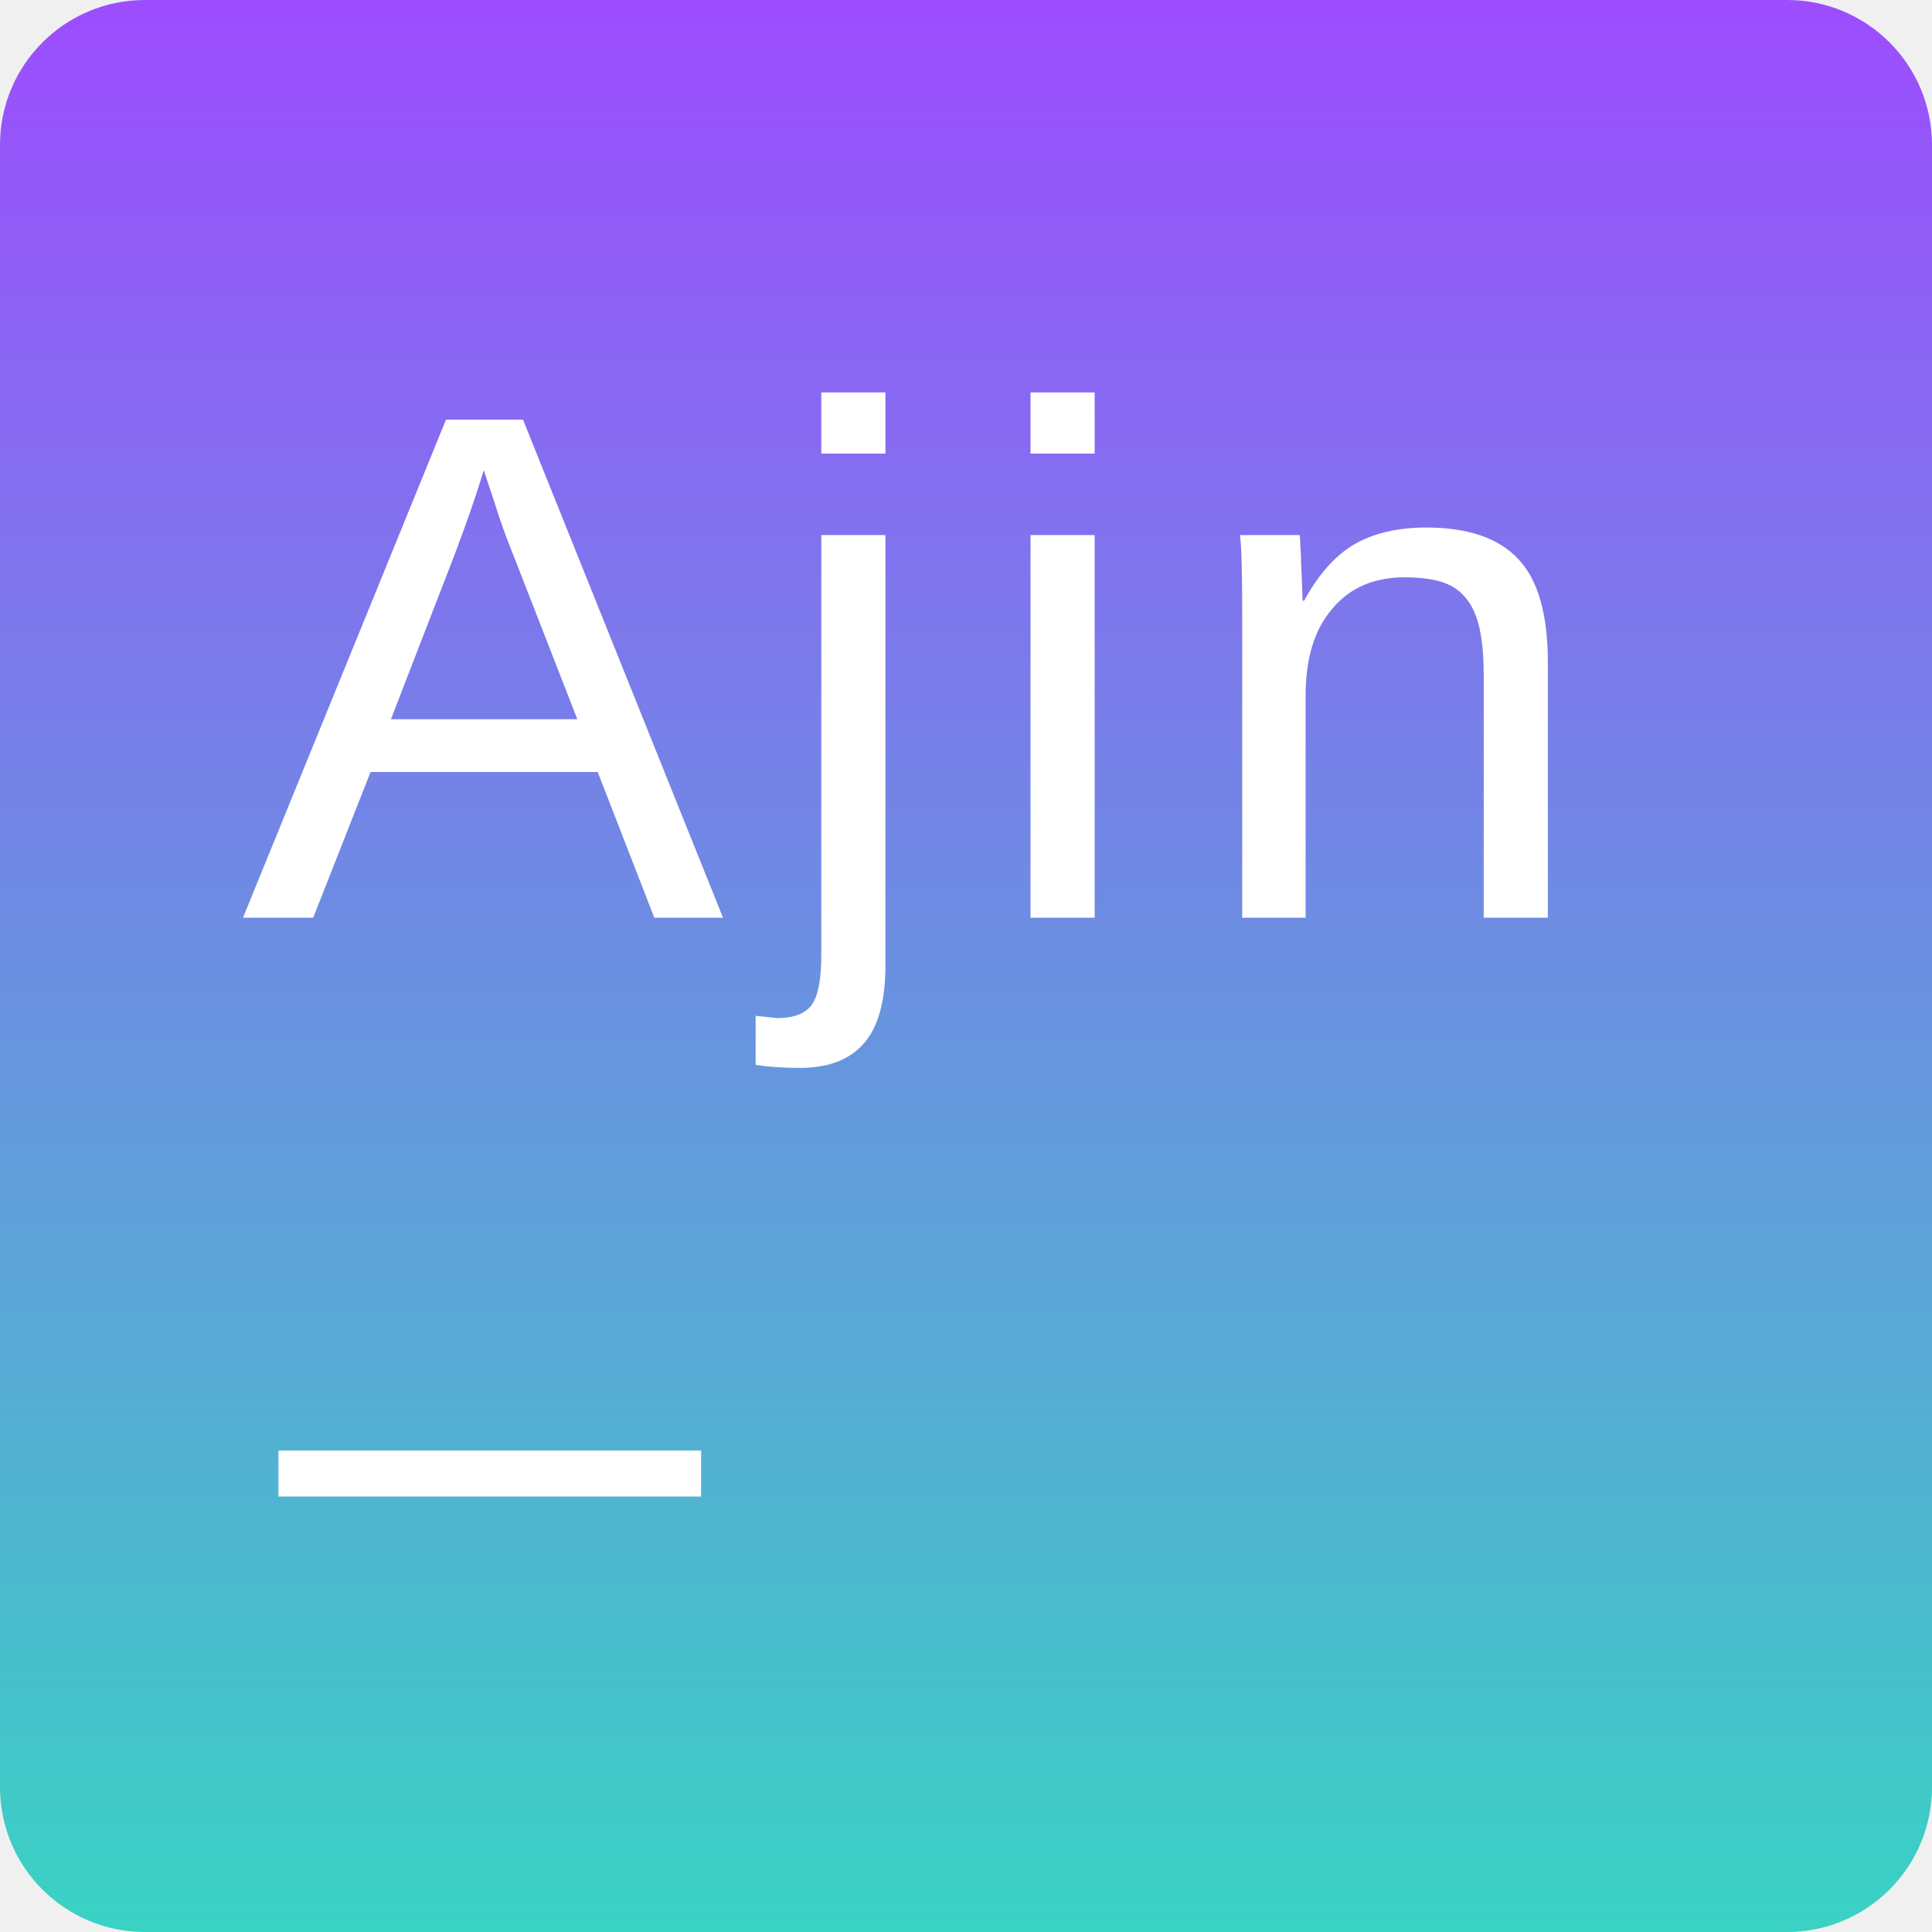
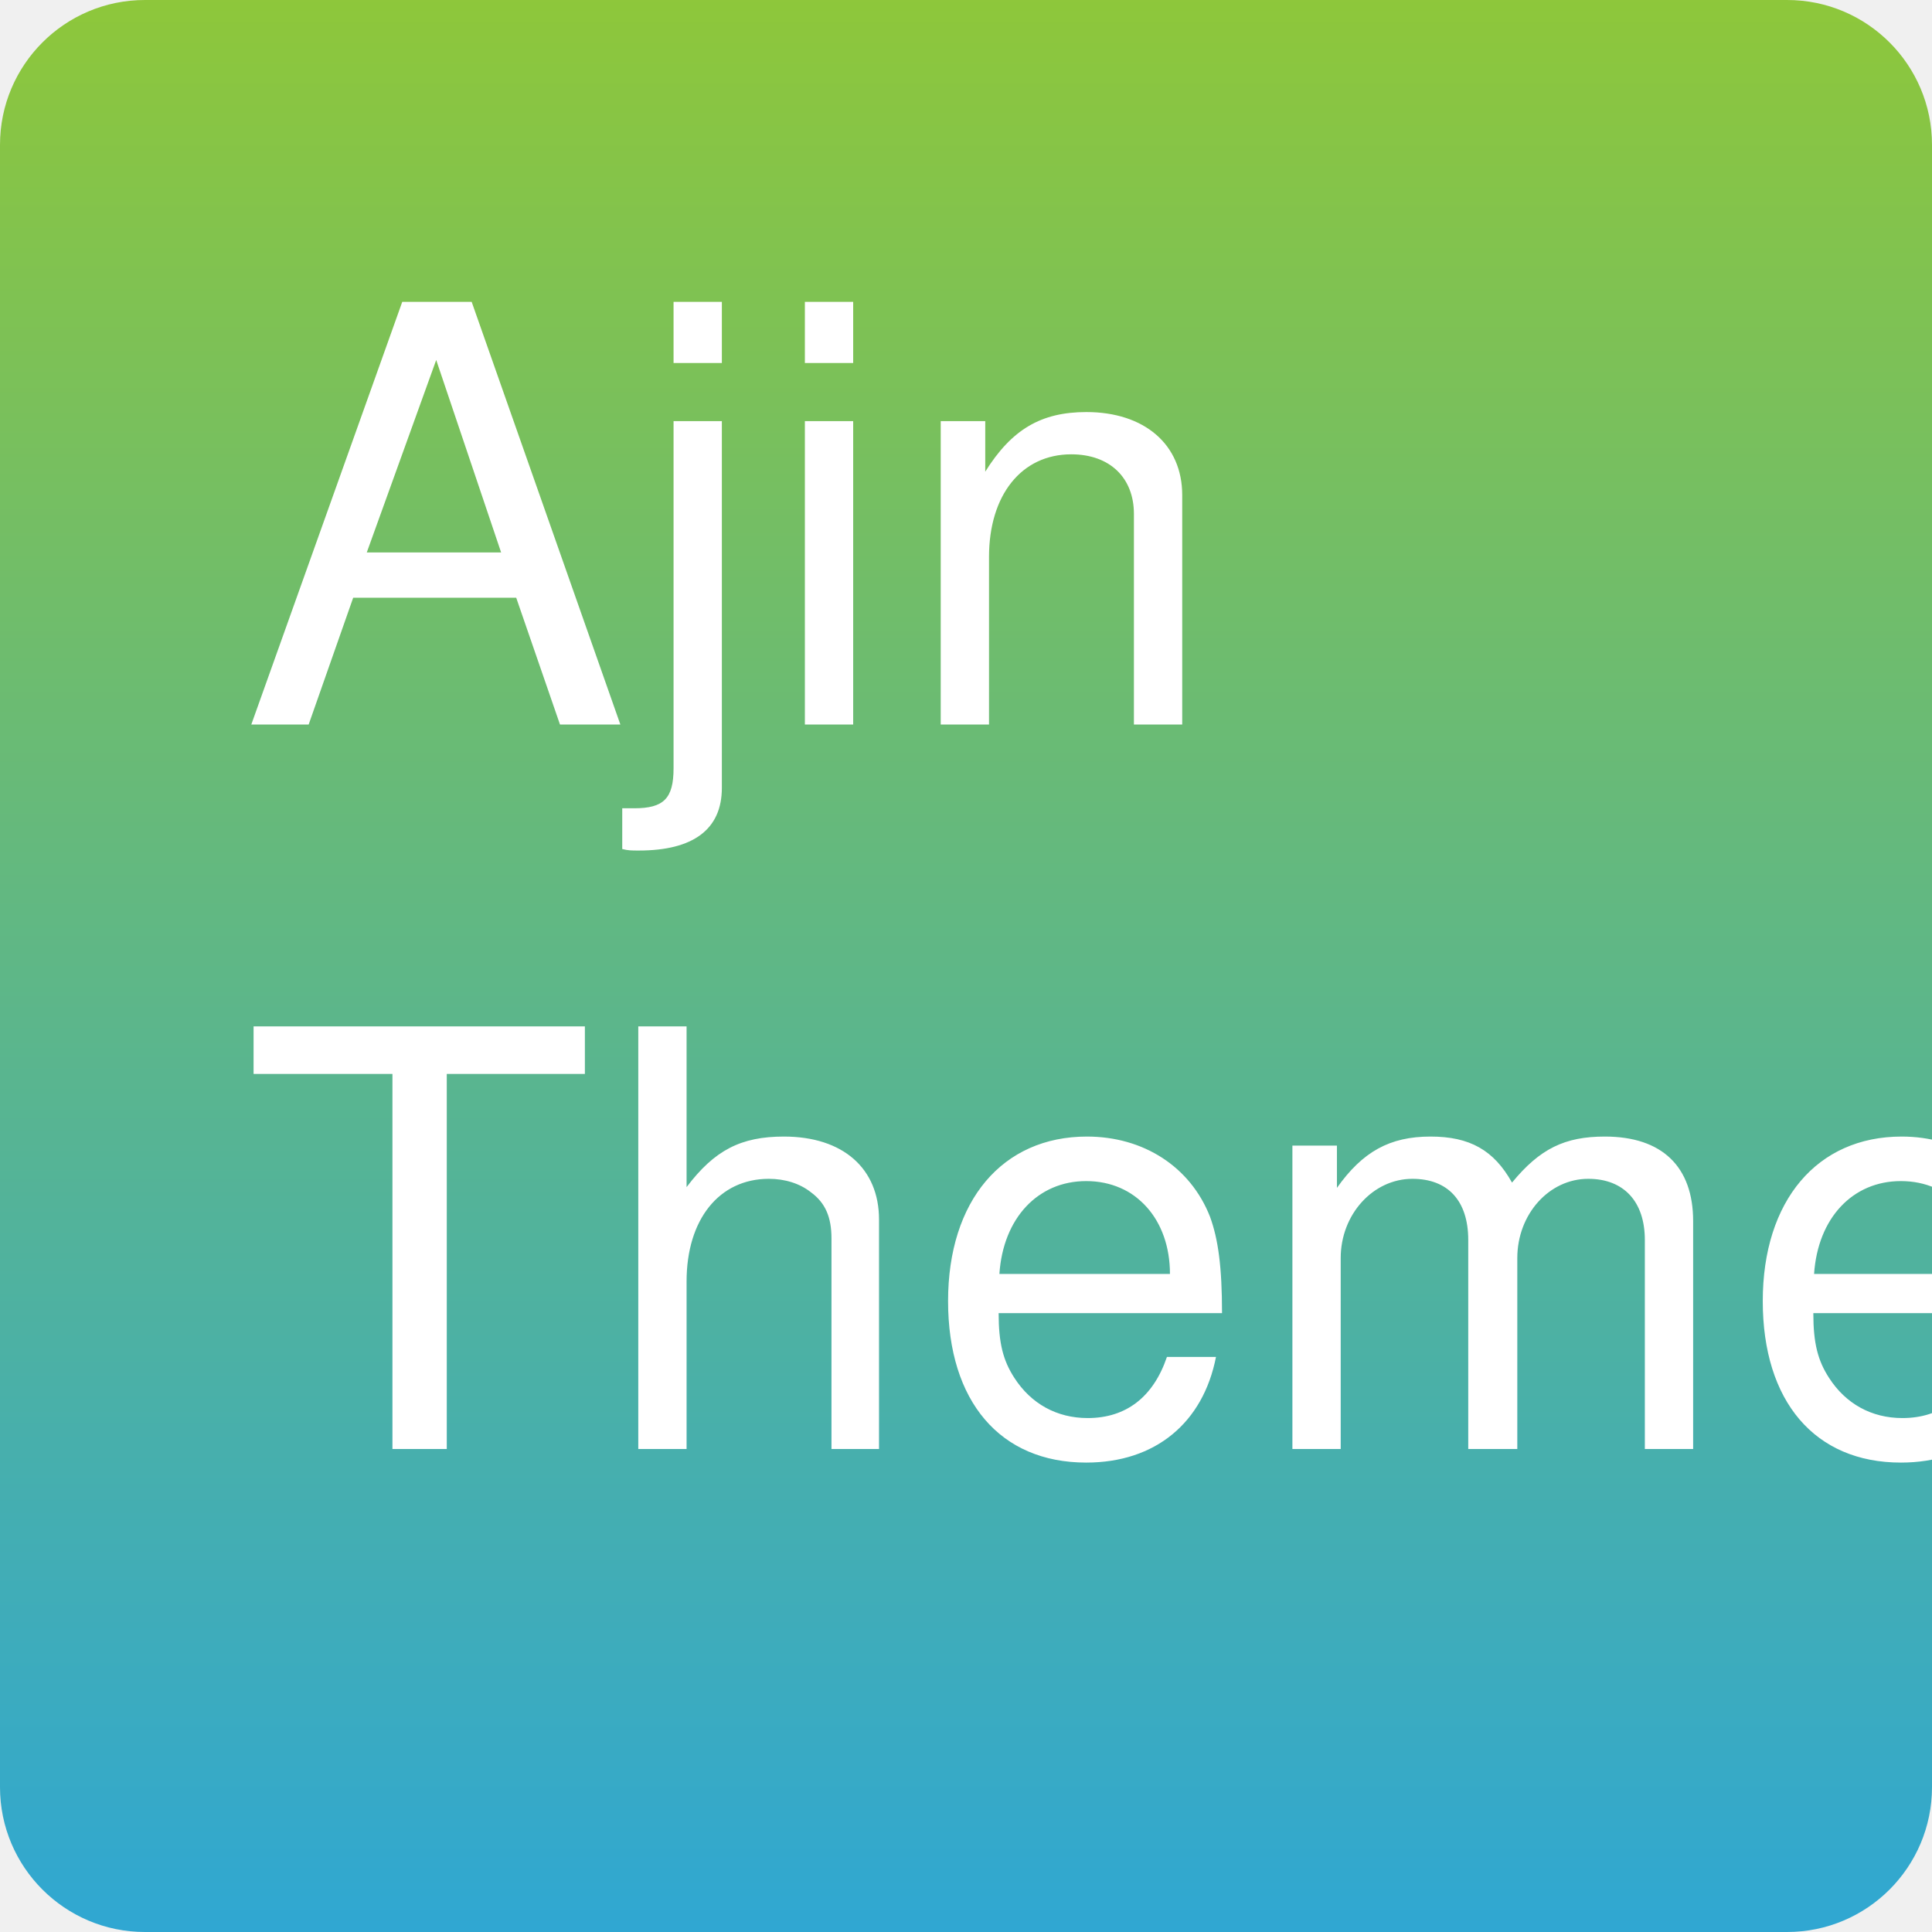
<svg xmlns="http://www.w3.org/2000/svg" viewBox="0 0 40 40">
  <defs>
    <linearGradient id="gradient" x1="0" y1="0" x2="0" y2="1">
-       <stop stop-color="#9D4CFF" offset="0" />
-       <stop stop-color="#39D3C3" offset="1" />
+       <stop stop-color="#8EC73A" offset="0" />
+       <stop stop-color="#2FA7D3" offset="1" />
    </linearGradient>
  </defs>
  <g>
    <rect fill="url(#gradient)" x="0" y="0" width="40" height="40" rx="3" ry="3" />
-     <text x="5" y="19" font-family="Arial, Helvetica, sans-serif" font-size="15px" letter-spacing="1" fill="#FFFFFF">
-       <tspan>Ajin</tspan>
-       <tspan x="6" y="28">_</tspan>
+     <text x="5" y="19" font-family="Xingkai SC, Helvetica, sans-serif" font-size="12px" letter-spacing="0.1" fill="#FFFFFF">
+       <tspan x="5" y="15">Ajin</tspan>
+       <tspan x="5" y="30">Theme</tspan>
    </text>
  </g>
</svg>
